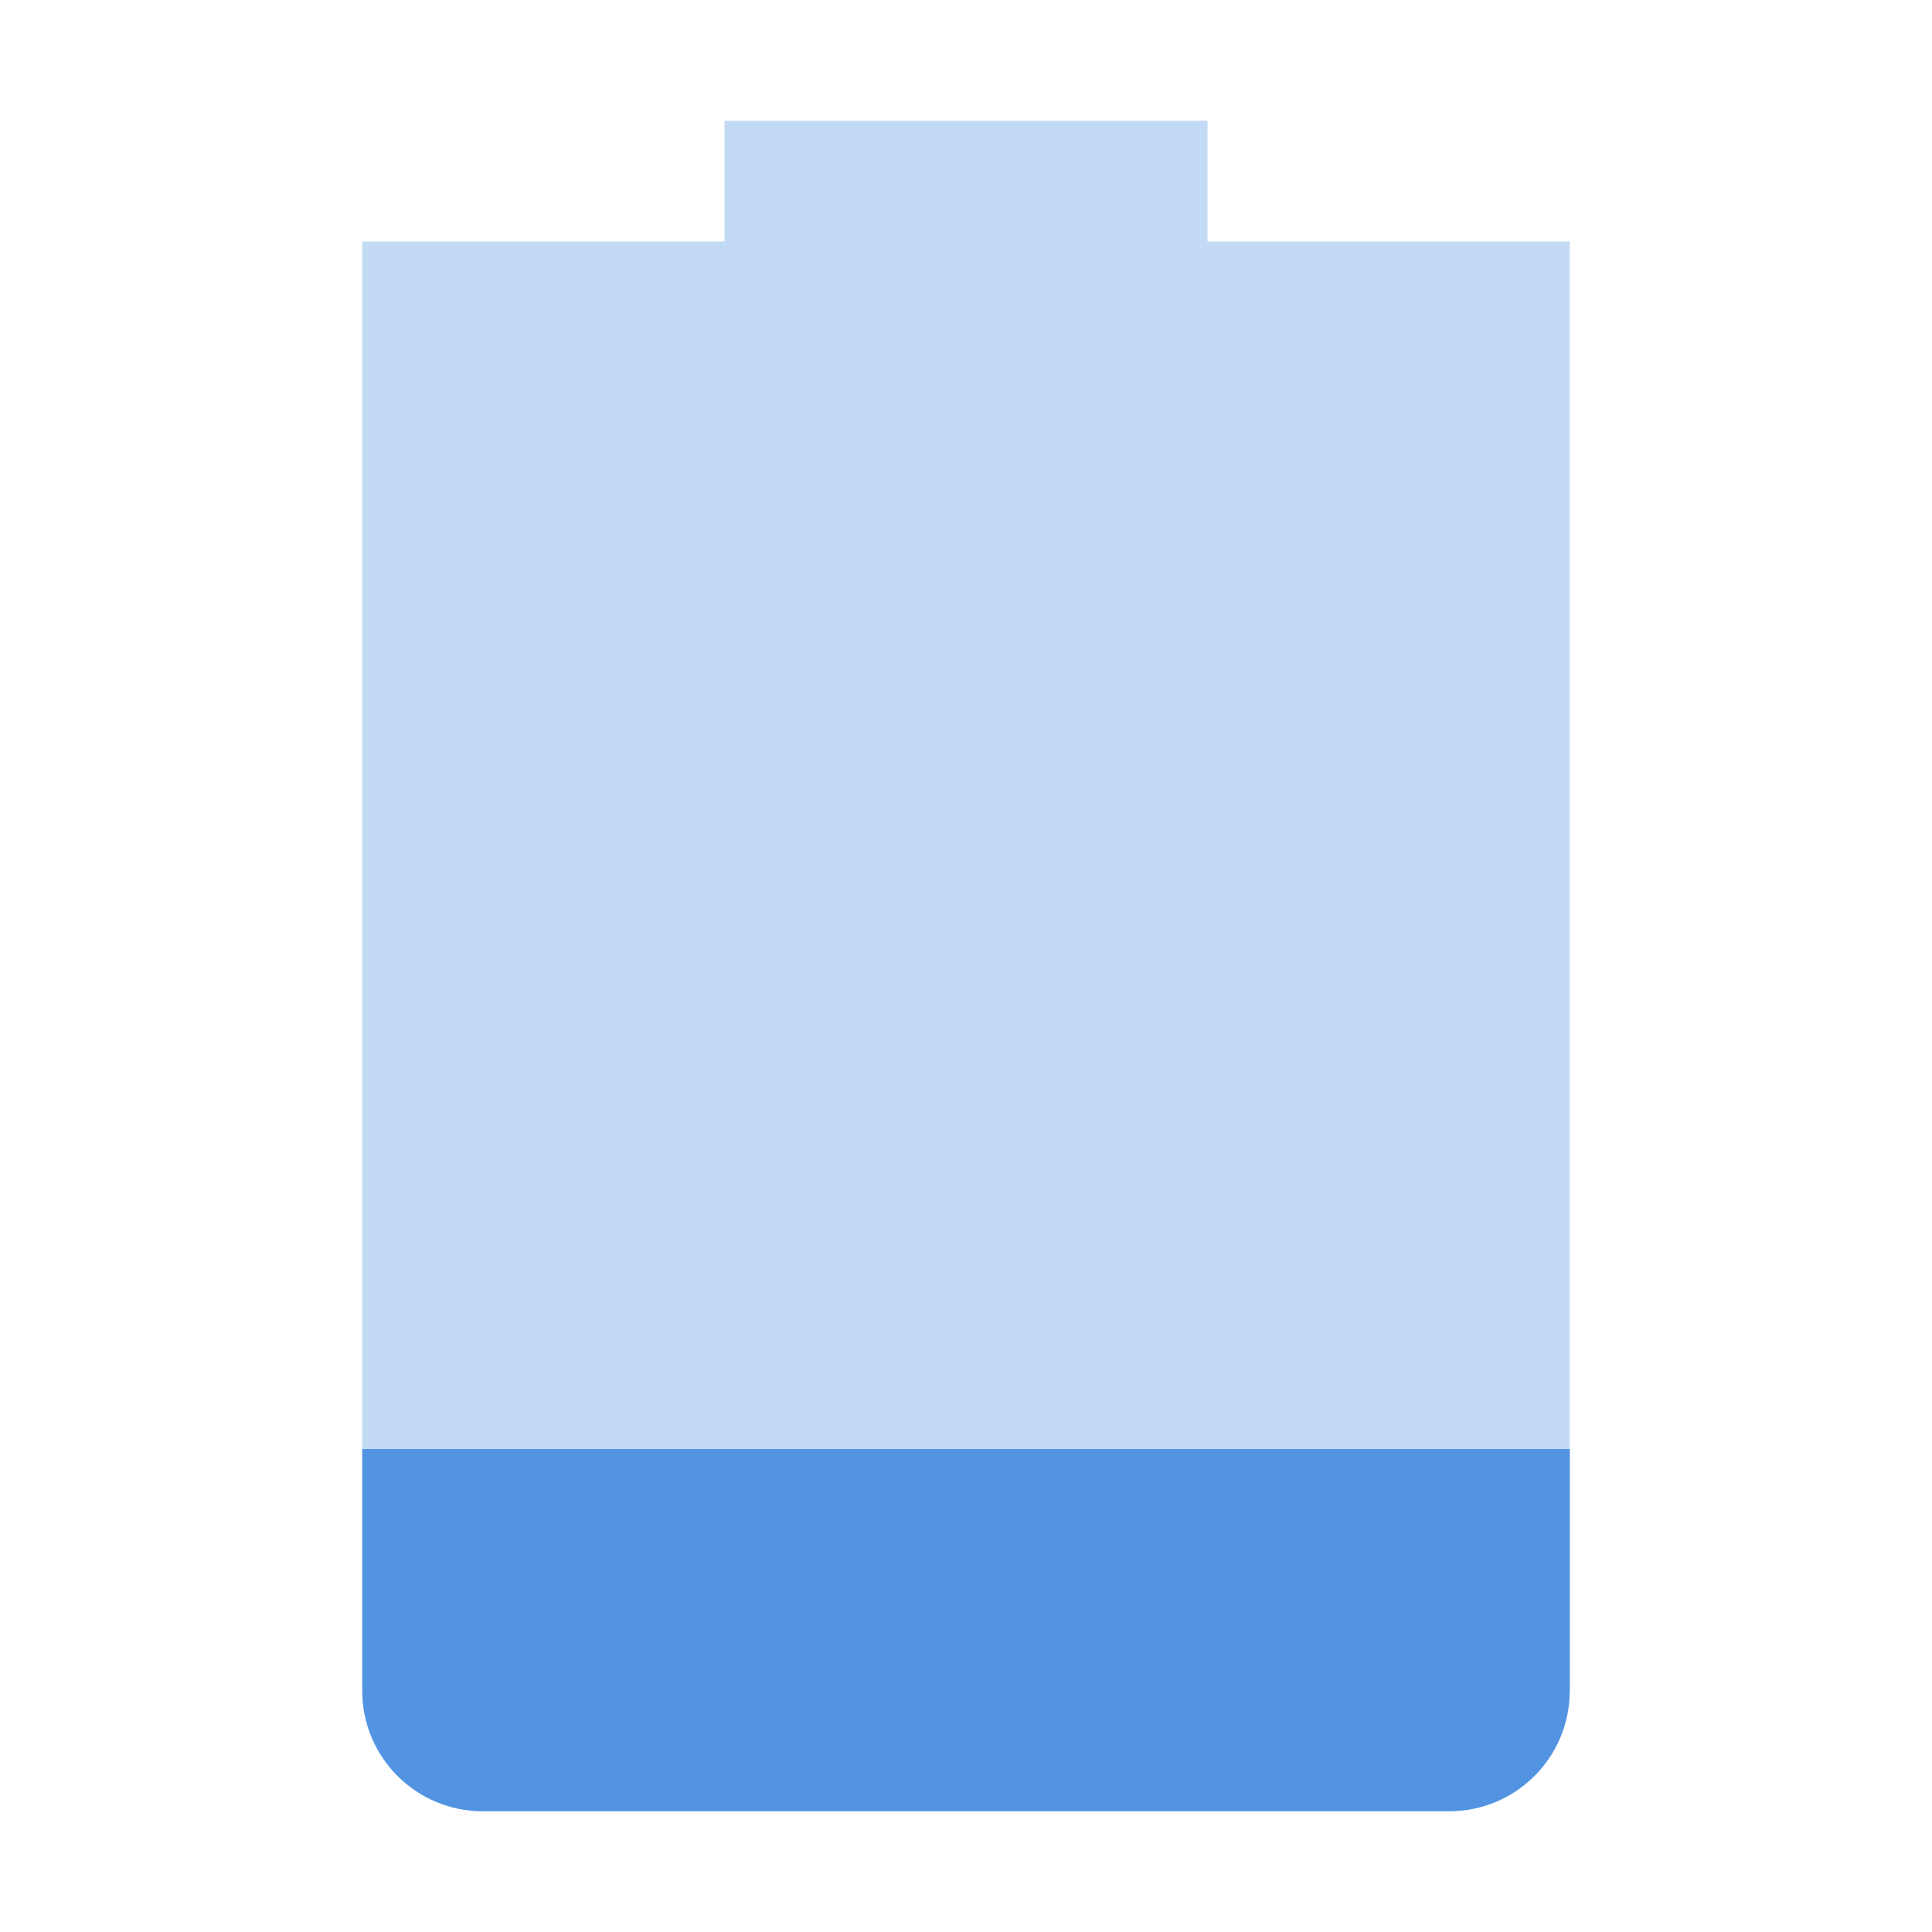
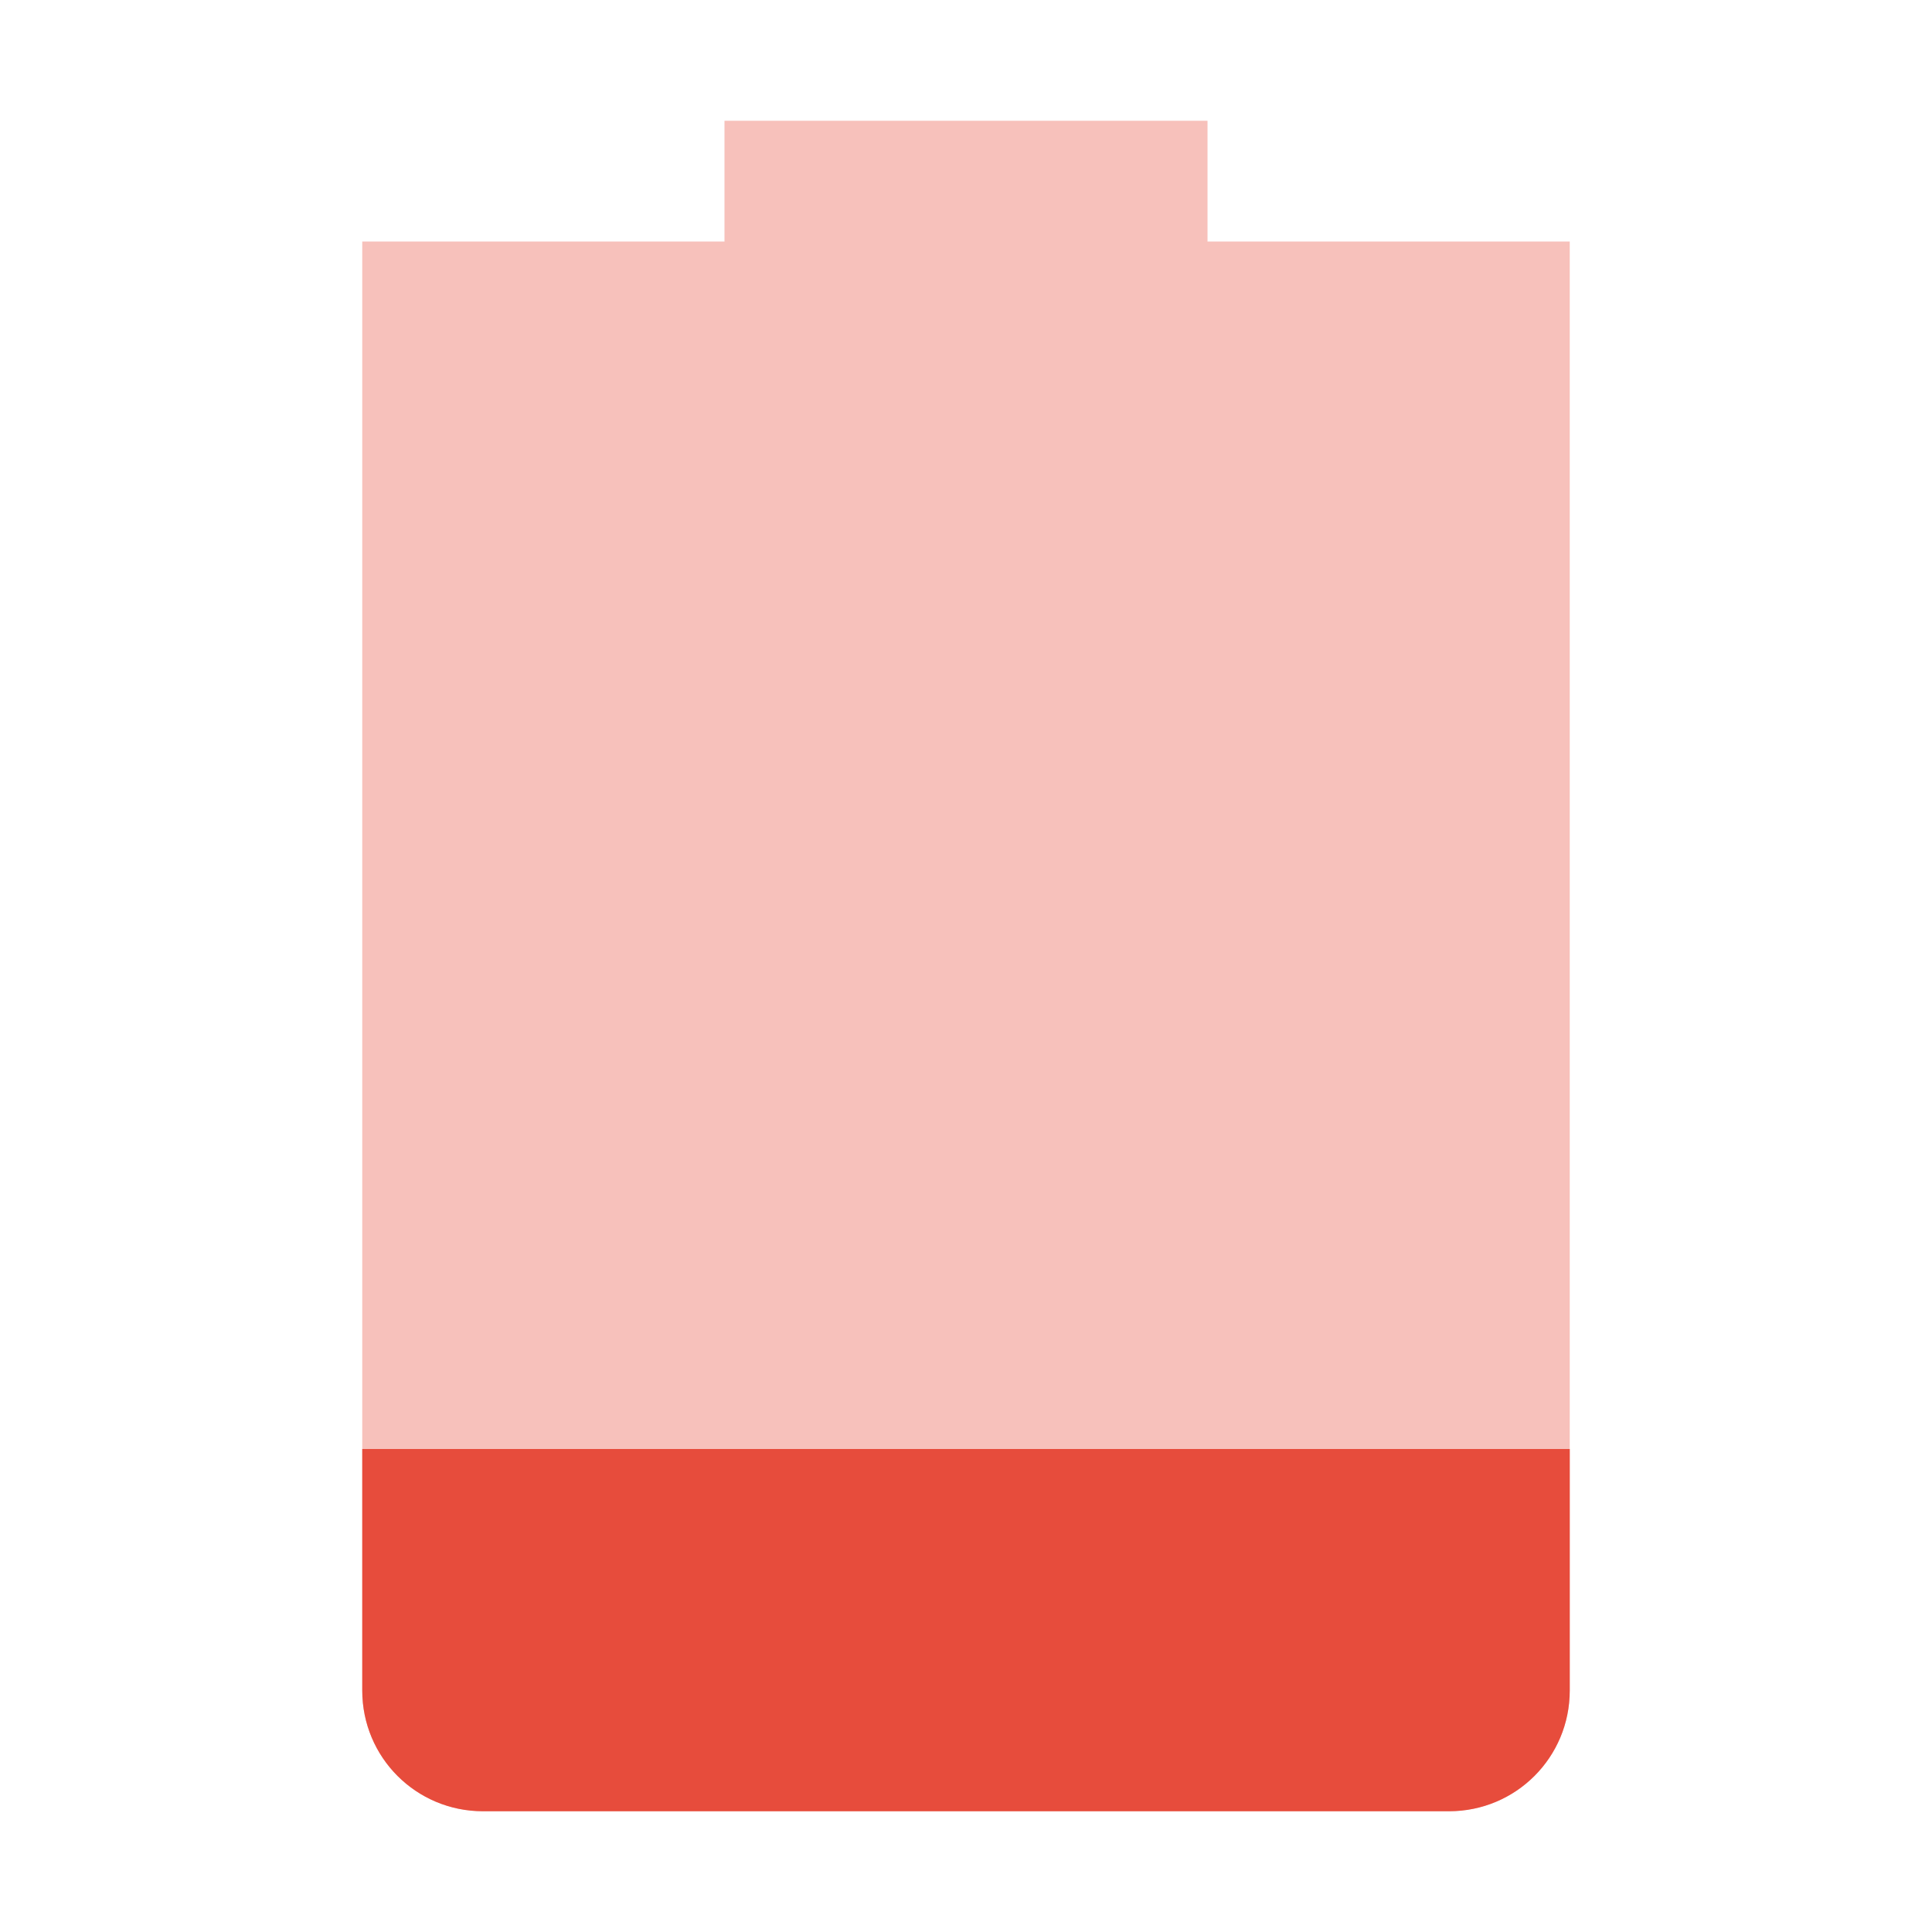
- <svg xmlns="http://www.w3.org/2000/svg" width="16" height="16">
-   <path class="warning" d="M6 1v1H3v12c0 .554.446 1 1 1h8c.554 0 1-.446 1-1V2h-3V1z" opacity=".35" fill="#5294e2" />
-   <path class="warning" d="M3 12v2c0 .554.446 1 1 1h8c.554 0 1-.446 1-1v-2z" fill="#5294e2" />
+ <svg xmlns="http://www.w3.org/2000/svg" width="16" height="16" version="1.1">
+   <path class="error" d="m10 1v1h3s-3e-5 0.446-3e-5 1v11c0 0.554-0.446 1-1 1h-8c-0.554 0-1-0.446-1-1v-11c0-0.554 3e-5 -1 3e-5 -1h3v-1z" enable-background="new" fill="#e74c3c" opacity=".35" />
+   <path class="error" d="m13 12v2c0 0.554-0.446 1-1 1h-8c-0.554 0-1-0.446-1-1v-2z" enable-background="new" fill="#e74c3c" />
</svg>
